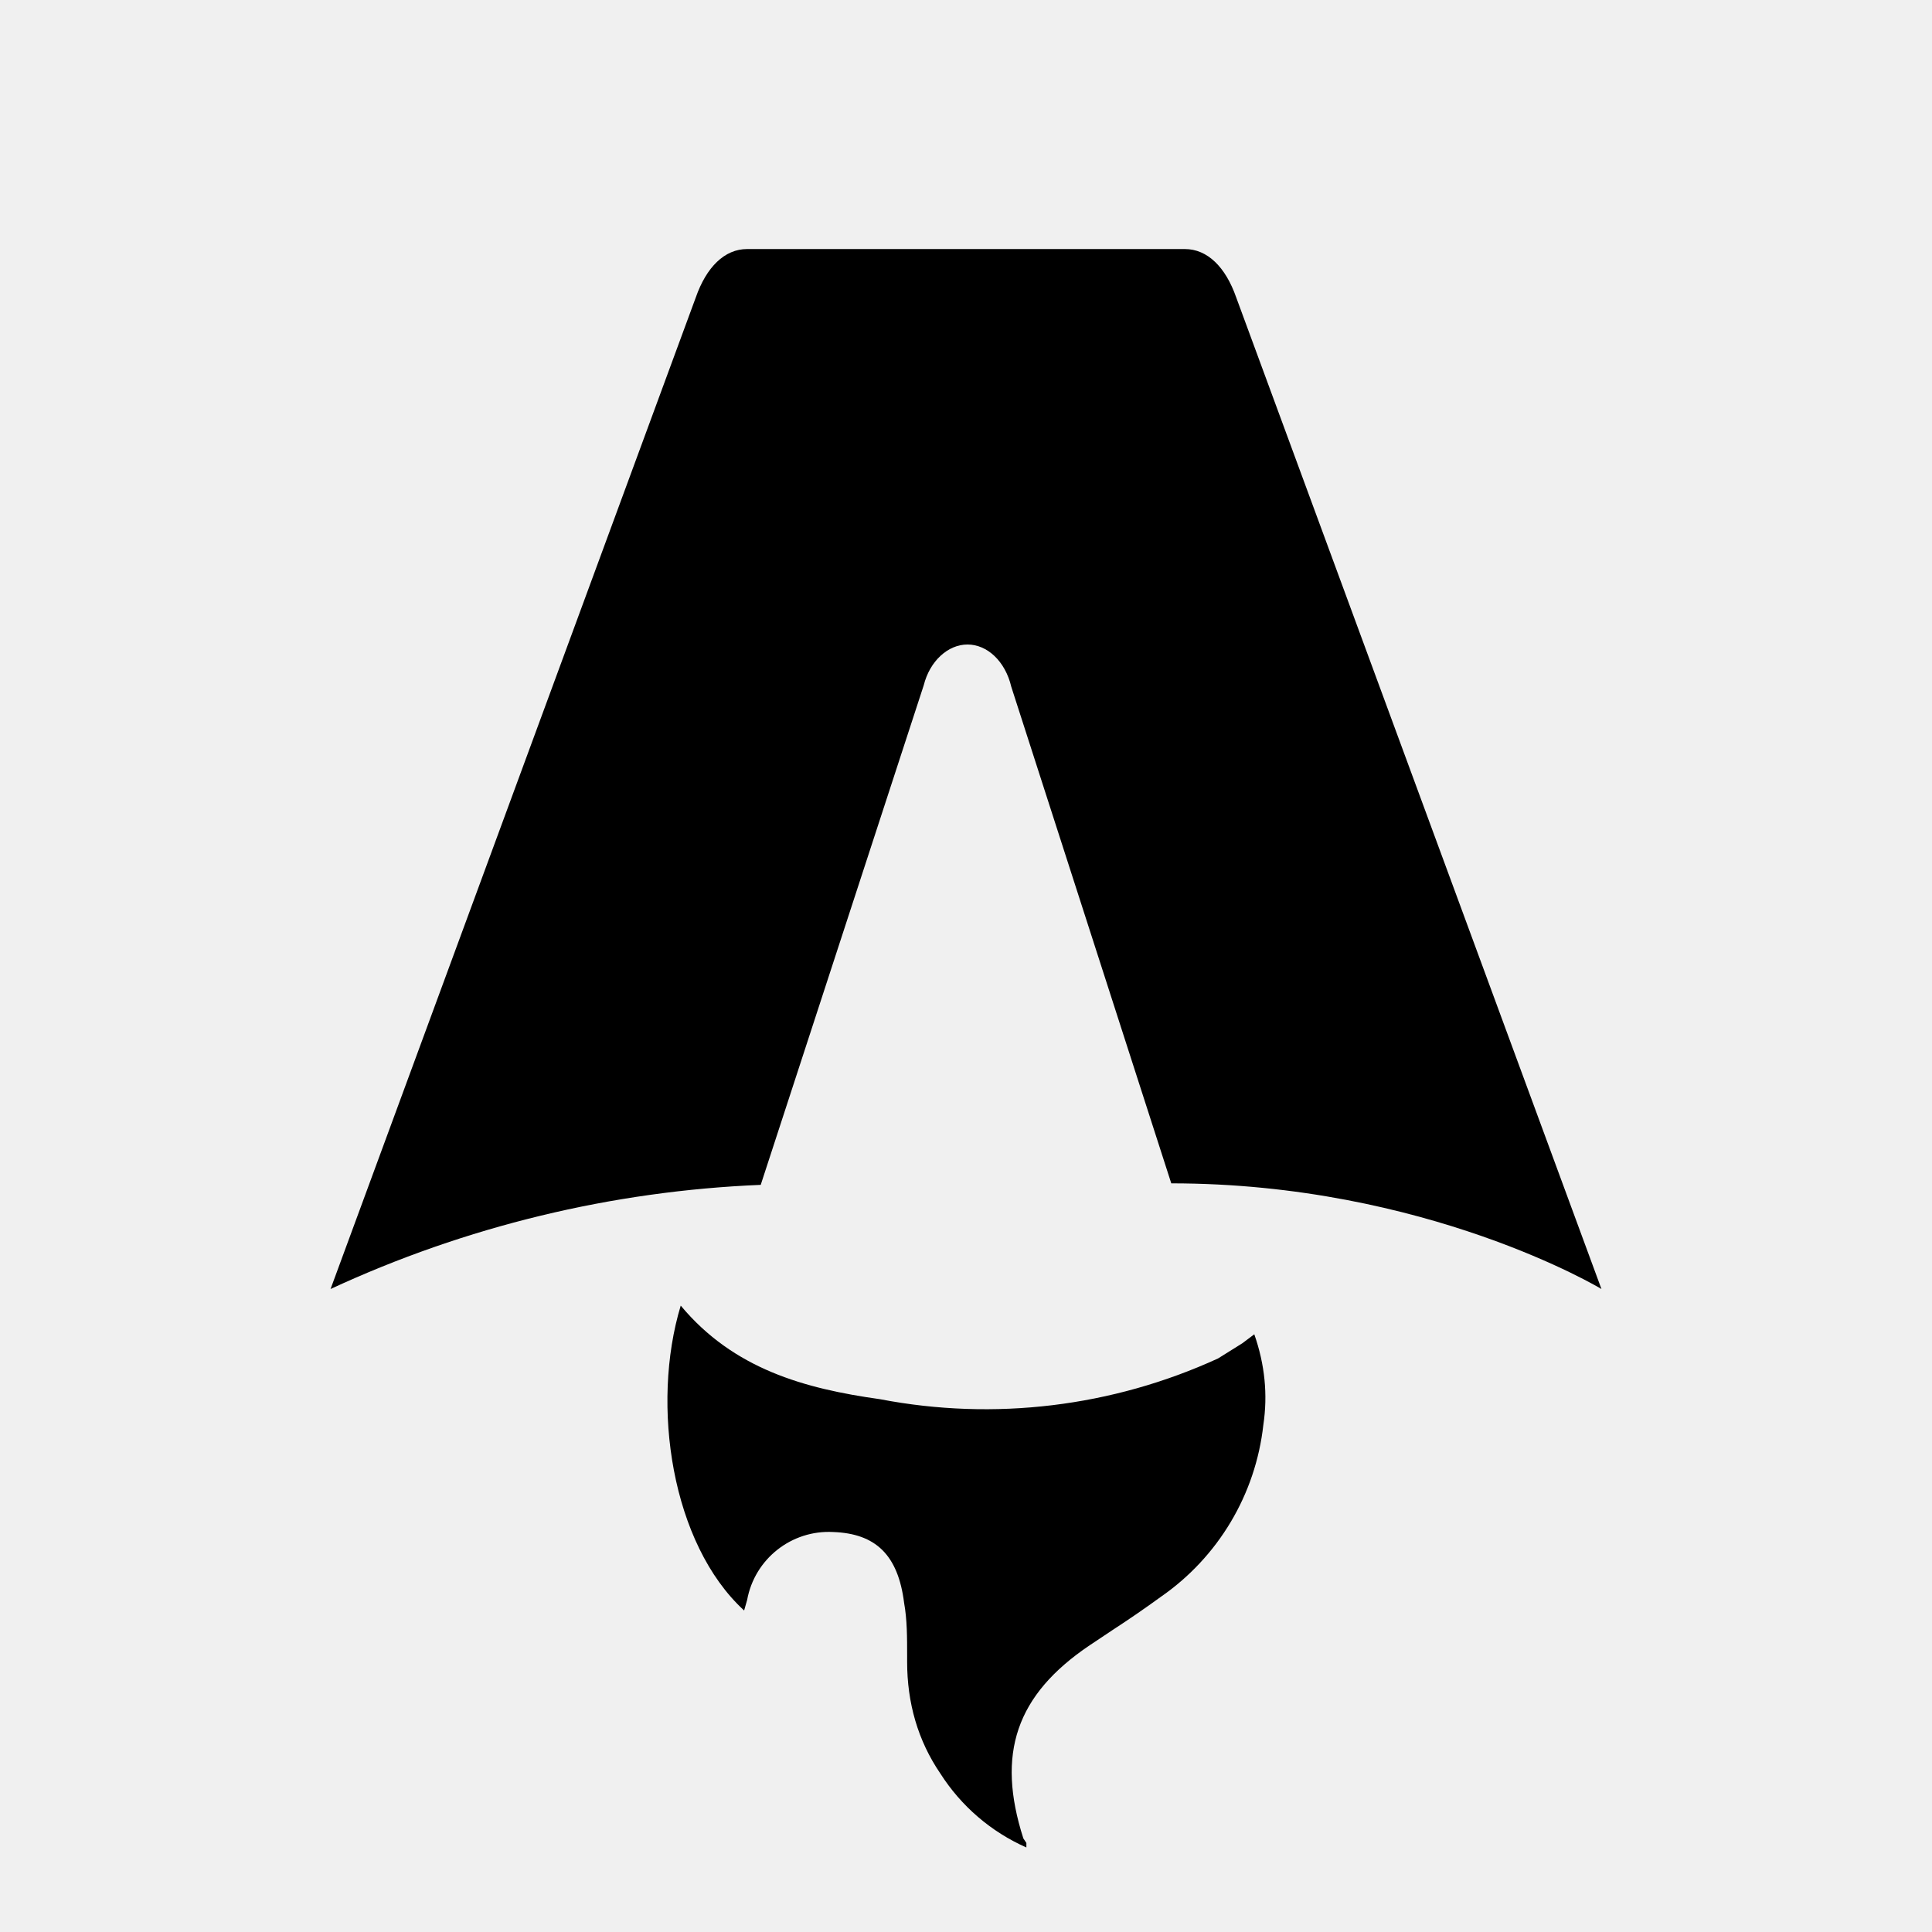
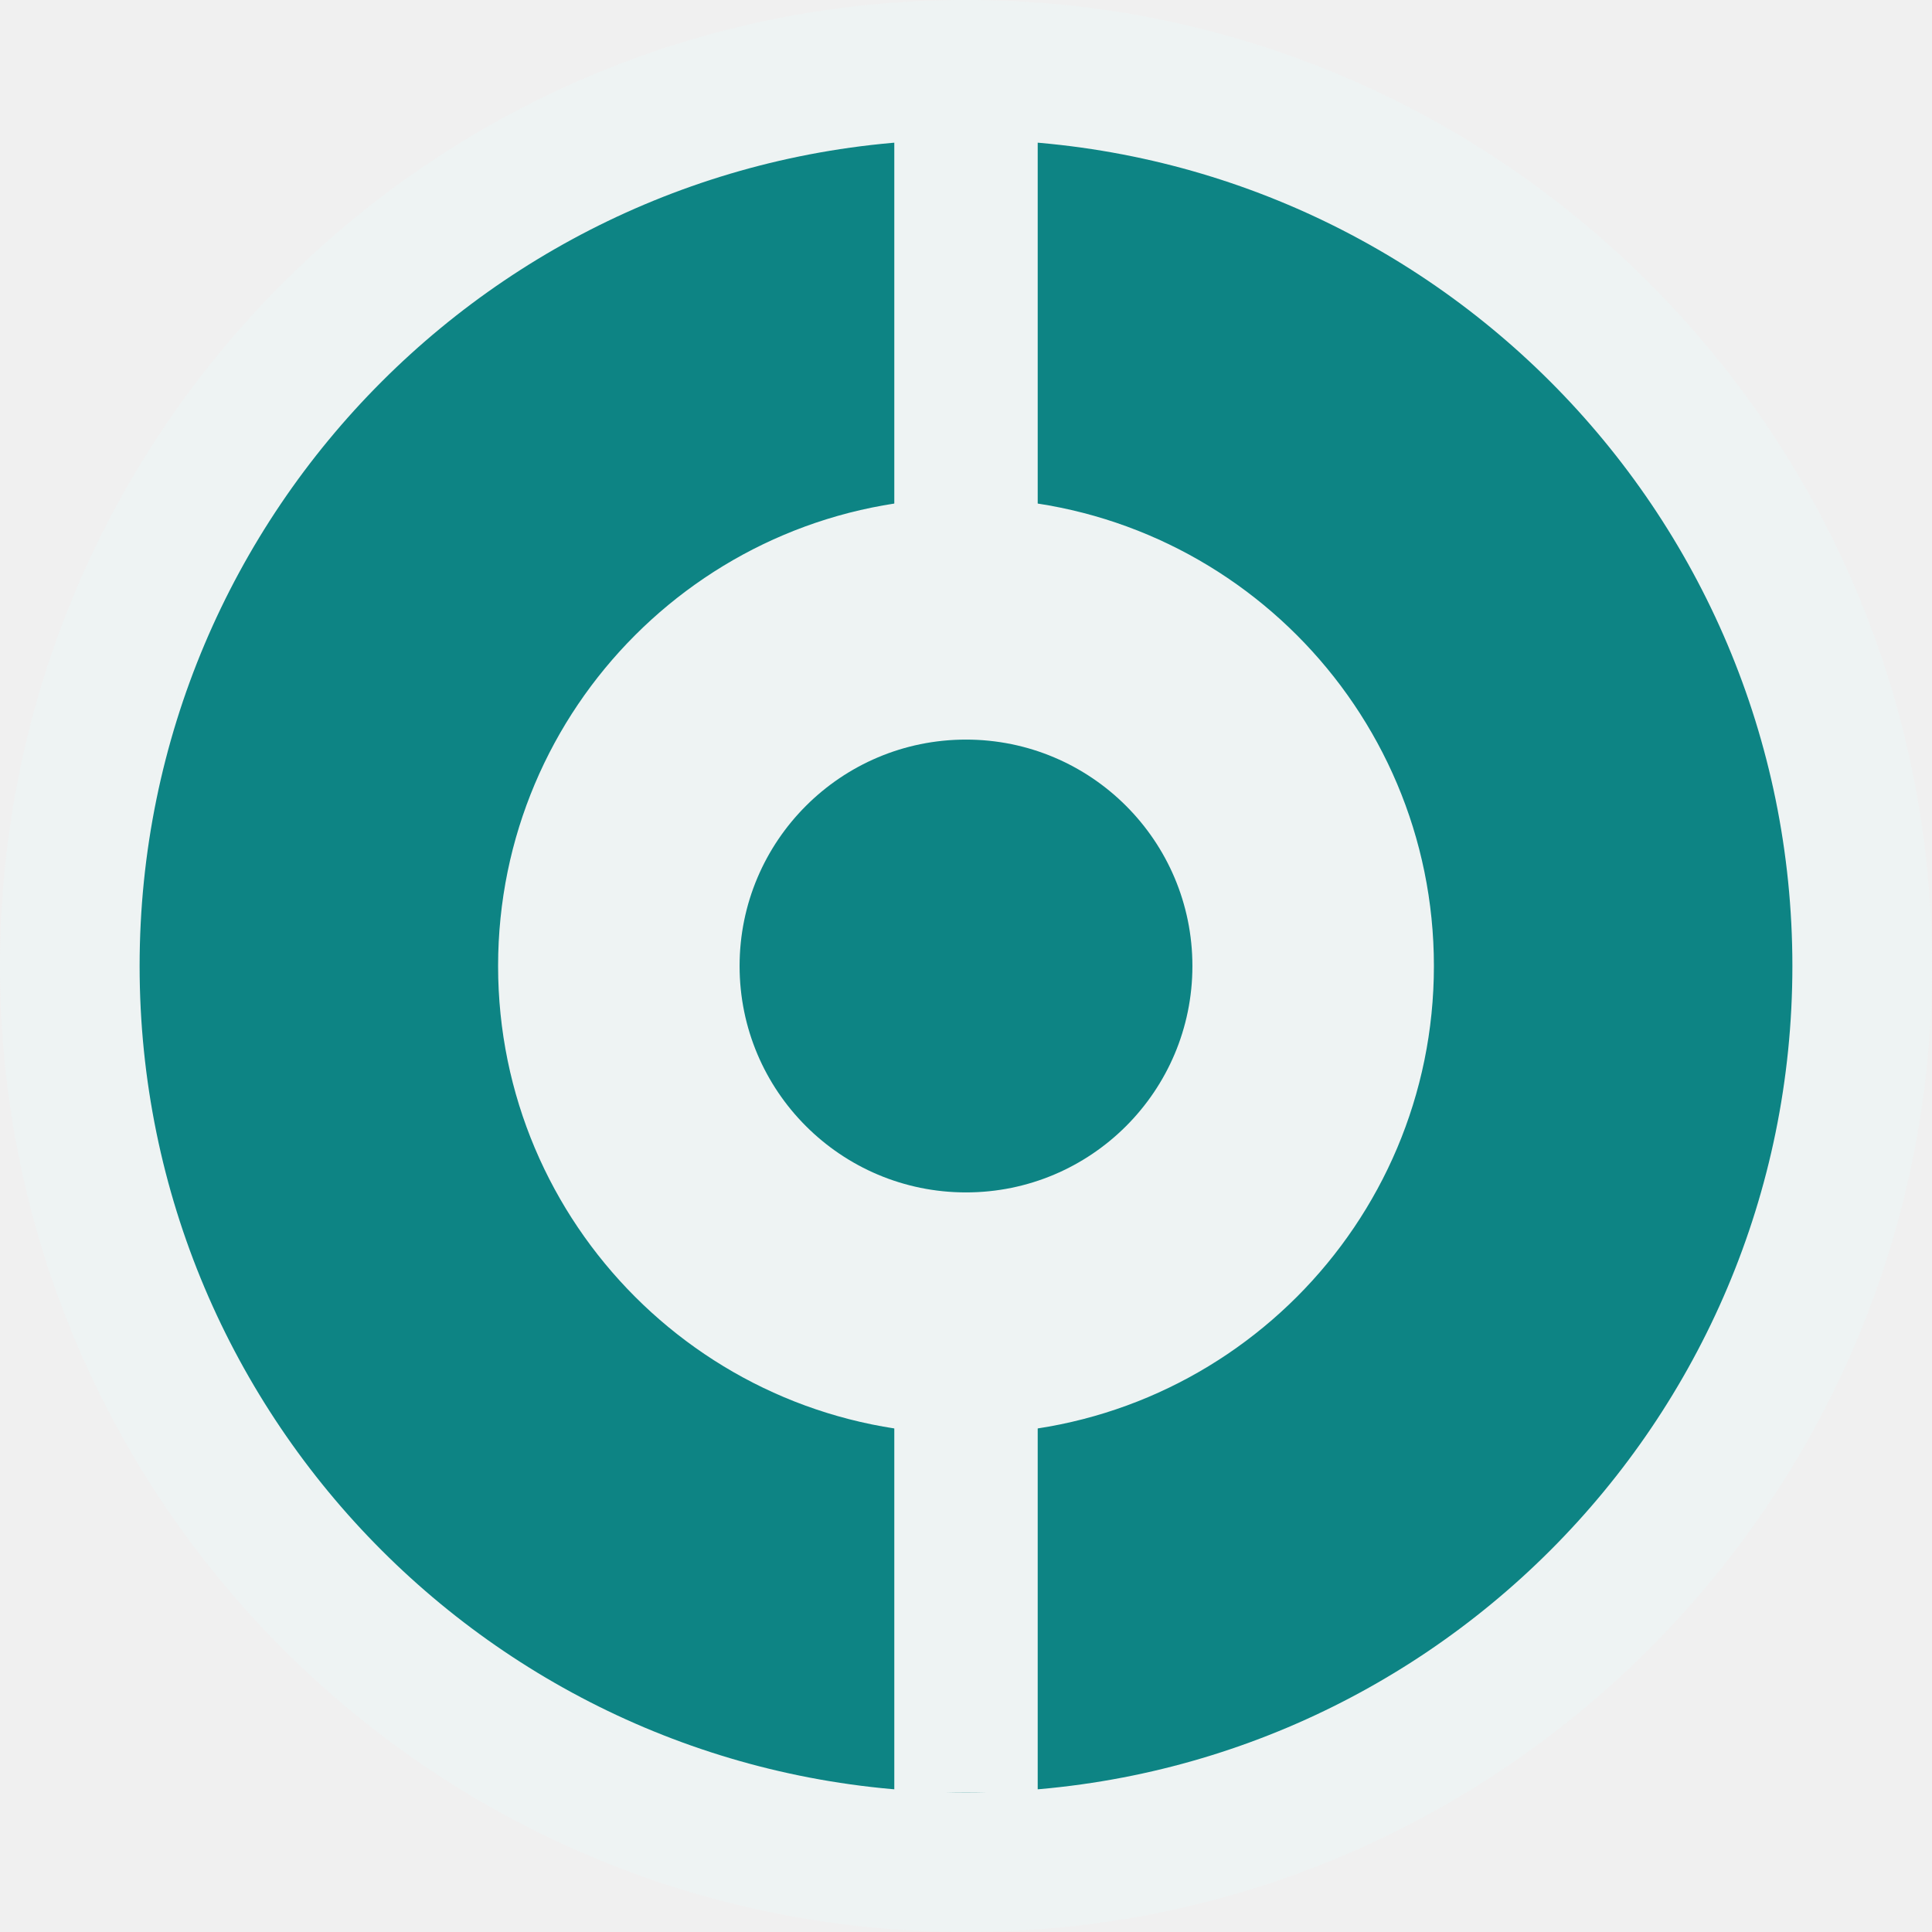
- <svg xmlns="http://www.w3.org/2000/svg" fill="none" viewBox="0 0 128 128">
-   <path d="M50.4 78.5a75.1 75.1 0 0 0-28.5 6.9l24.2-65.7c.7-2 1.9-3.2 3.4-3.2h29c1.5 0 2.7 1.2 3.4 3.2l24.2 65.7s-11.6-7-28.5-7L67 45.5c-.4-1.7-1.6-2.8-2.9-2.8-1.3 0-2.5 1.1-2.9 2.7L50.4 78.5Zm-1.1 28.2Zm-4.2-20.2c-2 6.6-.6 15.8 4.2 20.2a17.5 17.5 0 0 1 .2-.7 5.5 5.5 0 0 1 5.7-4.5c2.8.1 4.3 1.5 4.7 4.7.2 1.1.2 2.3.2 3.5v.4c0 2.7.7 5.2 2.2 7.4a13 13 0 0 0 5.7 4.9v-.3l-.2-.3c-1.8-5.6-.5-9.5 4.4-12.8l1.5-1a73 73 0 0 0 3.2-2.2 16 16 0 0 0 6.8-11.4c.3-2 .1-4-.6-6l-.8.6-1.6 1a37 37 0 0 1-22.4 2.7c-5-.7-9.7-2-13.2-6.2Z" />
-   <style>
-         path { fill: #000; }
-         @media (prefers-color-scheme: dark) {
-             path { fill: #FFF; }
-         }
-     </style>
+ <svg xmlns="http://www.w3.org/2000/svg" width="1024" height="1024" viewBox="0 0 1024 1024">
+   <circle cx="512" cy="512" r="512" fill="#EEF3F3" />
+   <path fill="#0D8484" fill-rule="evenodd" d="            M 512 74            A 438 438 0 1 1 512 950            A 438 438 0 1 1 512 74             M 512 264            A 248 248 0 1 0 512 760            A 248 248 0 1 0 512 264          " />
+   <rect x="474" y="70" width="76" height="200" fill="#EEF3F3" />
+   <rect x="474" y="750" width="76" height="200" fill="#EEF3F3" />
+   <circle cx="512" cy="512" r="120" fill="#0D8484" />
</svg>
